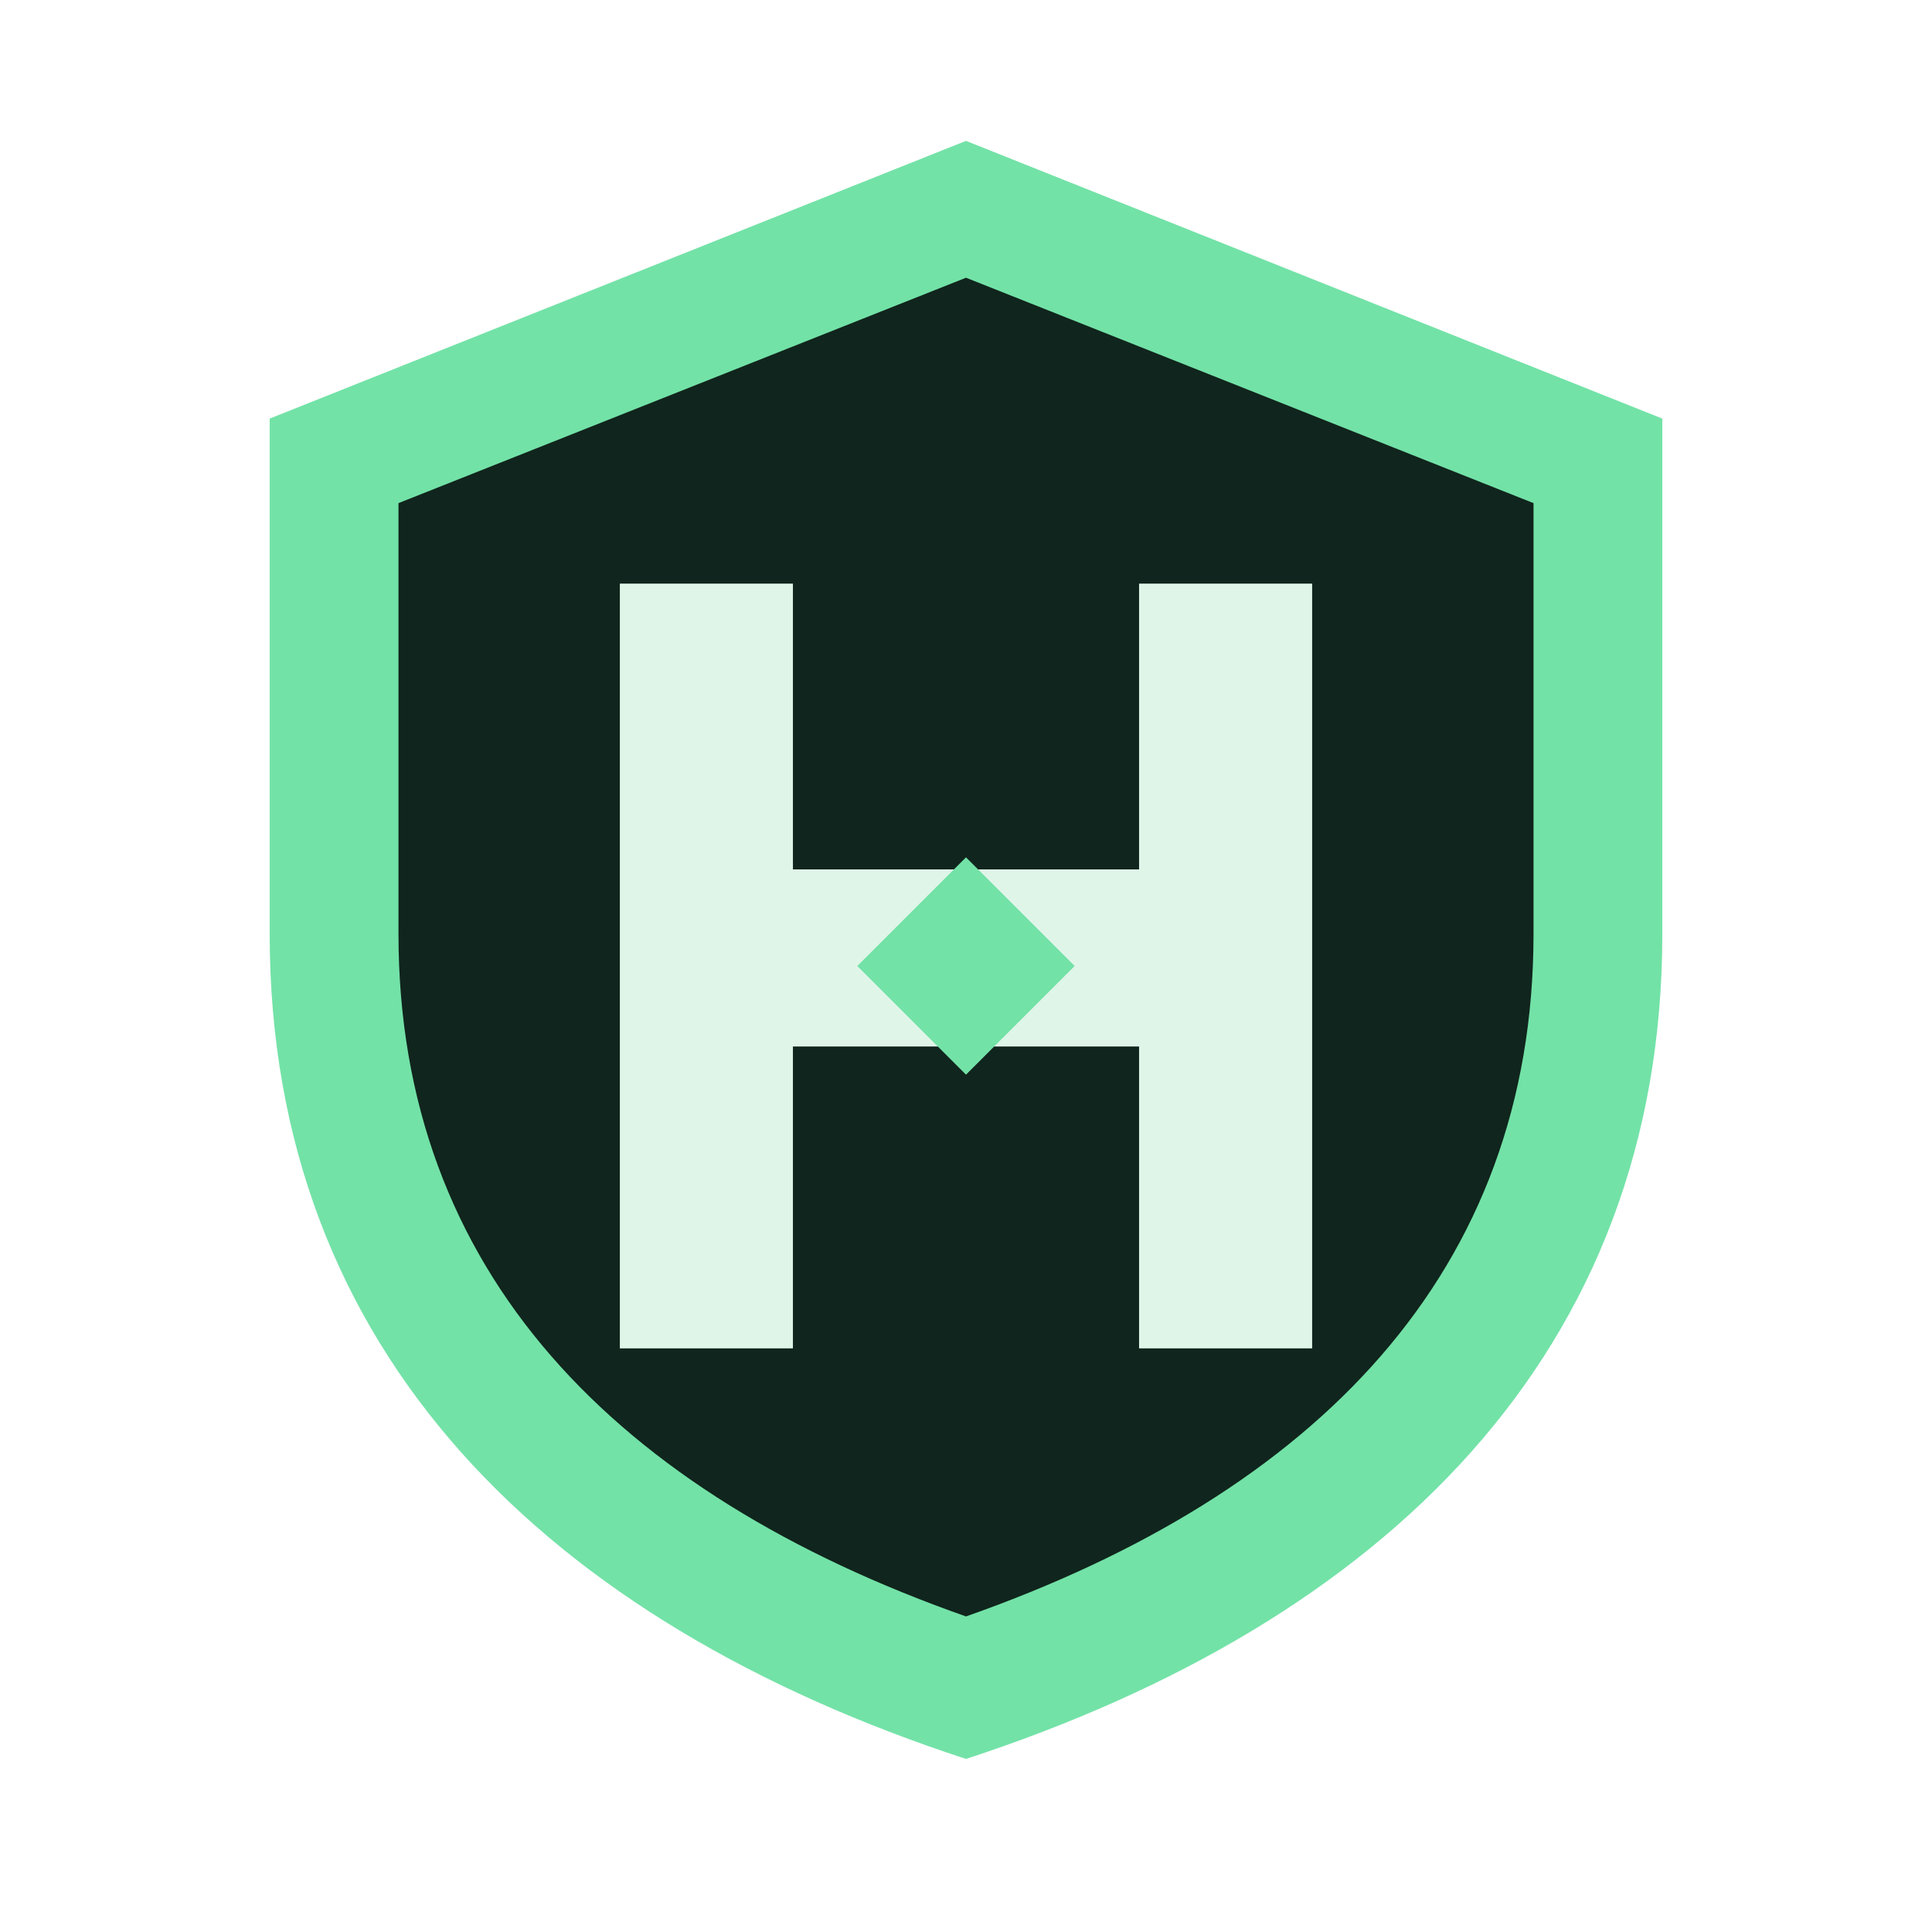
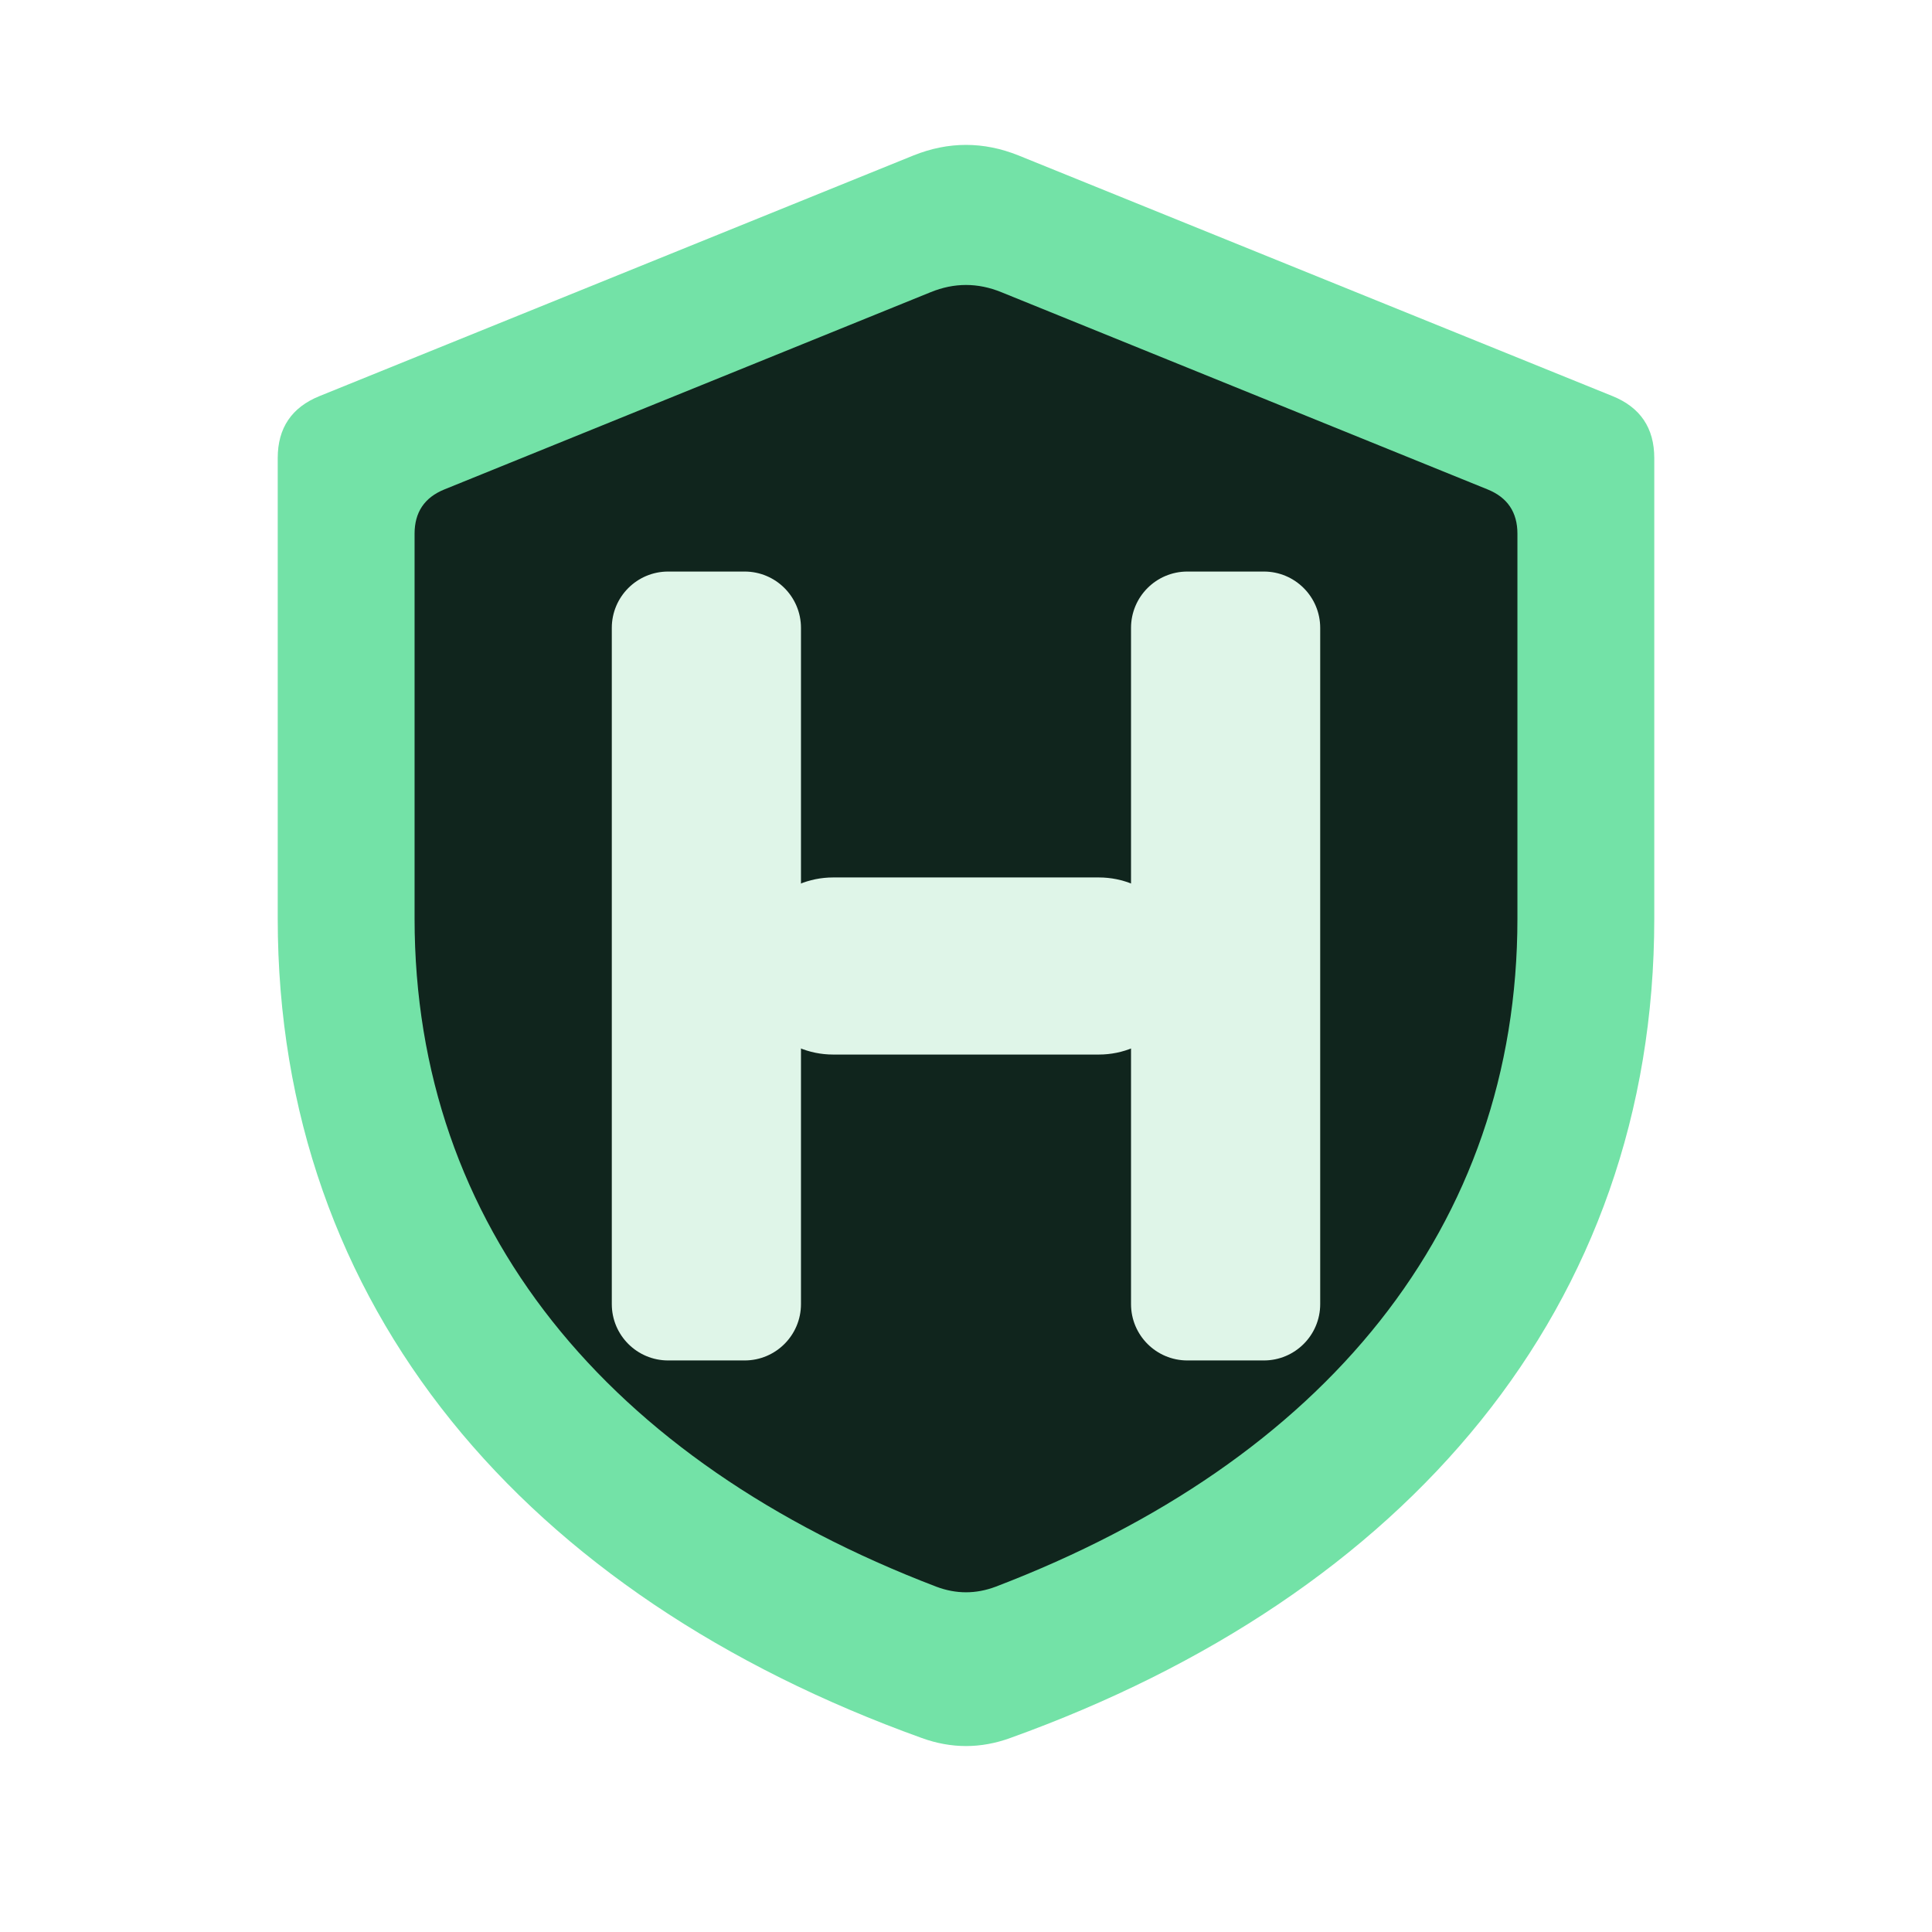
<svg xmlns="http://www.w3.org/2000/svg" viewBox="0 0 24 24" role="img" aria-label="HAVEN">
-   <path d="M12 1.75 20.65 5.2v6.4c0 5.2-3.45 8.55-8.65 10.25C6.8 20.15 3.35 16.8 3.35 11.6V5.2L12 1.75Z" fill="#73e2a7" />
-   <path d="M12 3.45 19.05 6.25v5.35c0 4.2-2.7 6.95-7.05 8.48-4.35-1.53-7.05-4.28-7.05-8.48V6.25L12 3.45Z" fill="#10251d" />
-   <path d="M7.7 7.25h2.15v3.55h4.3V7.25h2.15v9.5h-2.15V13h-4.3v3.75H7.7v-9.5Z" fill="#dff5e8" />
-   <path d="m12 10.65 1.35 1.35L12 13.35 10.65 12 12 10.65Z" fill="#73e2a7" />
+   <path d="M11.35 1.93Q12 1.67 12.65 1.93l7.38 2.99q.52.21.52.77v5.72c0 4.83-3.08 8.41-8 10.18q-.55.2-1.1 0c-4.92-1.77-8-5.35-8-10.18V5.69q0-.56.52-.77l7.38-2.99Z" fill="#73e2a7" />
+   <path d="M11.56 3.63q.44-.18.88 0l6.04 2.45q.37.15.37.55v4.78c0 3.83-2.4 6.74-6.48 8.3q-.37.14-.74 0c-4.08-1.56-6.48-4.47-6.48-8.3V6.63q0-.4.37-.55l6.04-2.45Z" fill="#10251d" />
+   <rect x="7.6" y="7.1" width="2.35" height="9.8" rx="0.7" fill="#dff5e8" />
+   <rect x="14.05" y="7.1" width="2.35" height="9.8" rx="0.7" fill="#dff5e8" />
+   <rect x="9.25" y="10.9" width="5.5" height="2.2" rx="1.1" fill="#dff5e8" />
</svg>
